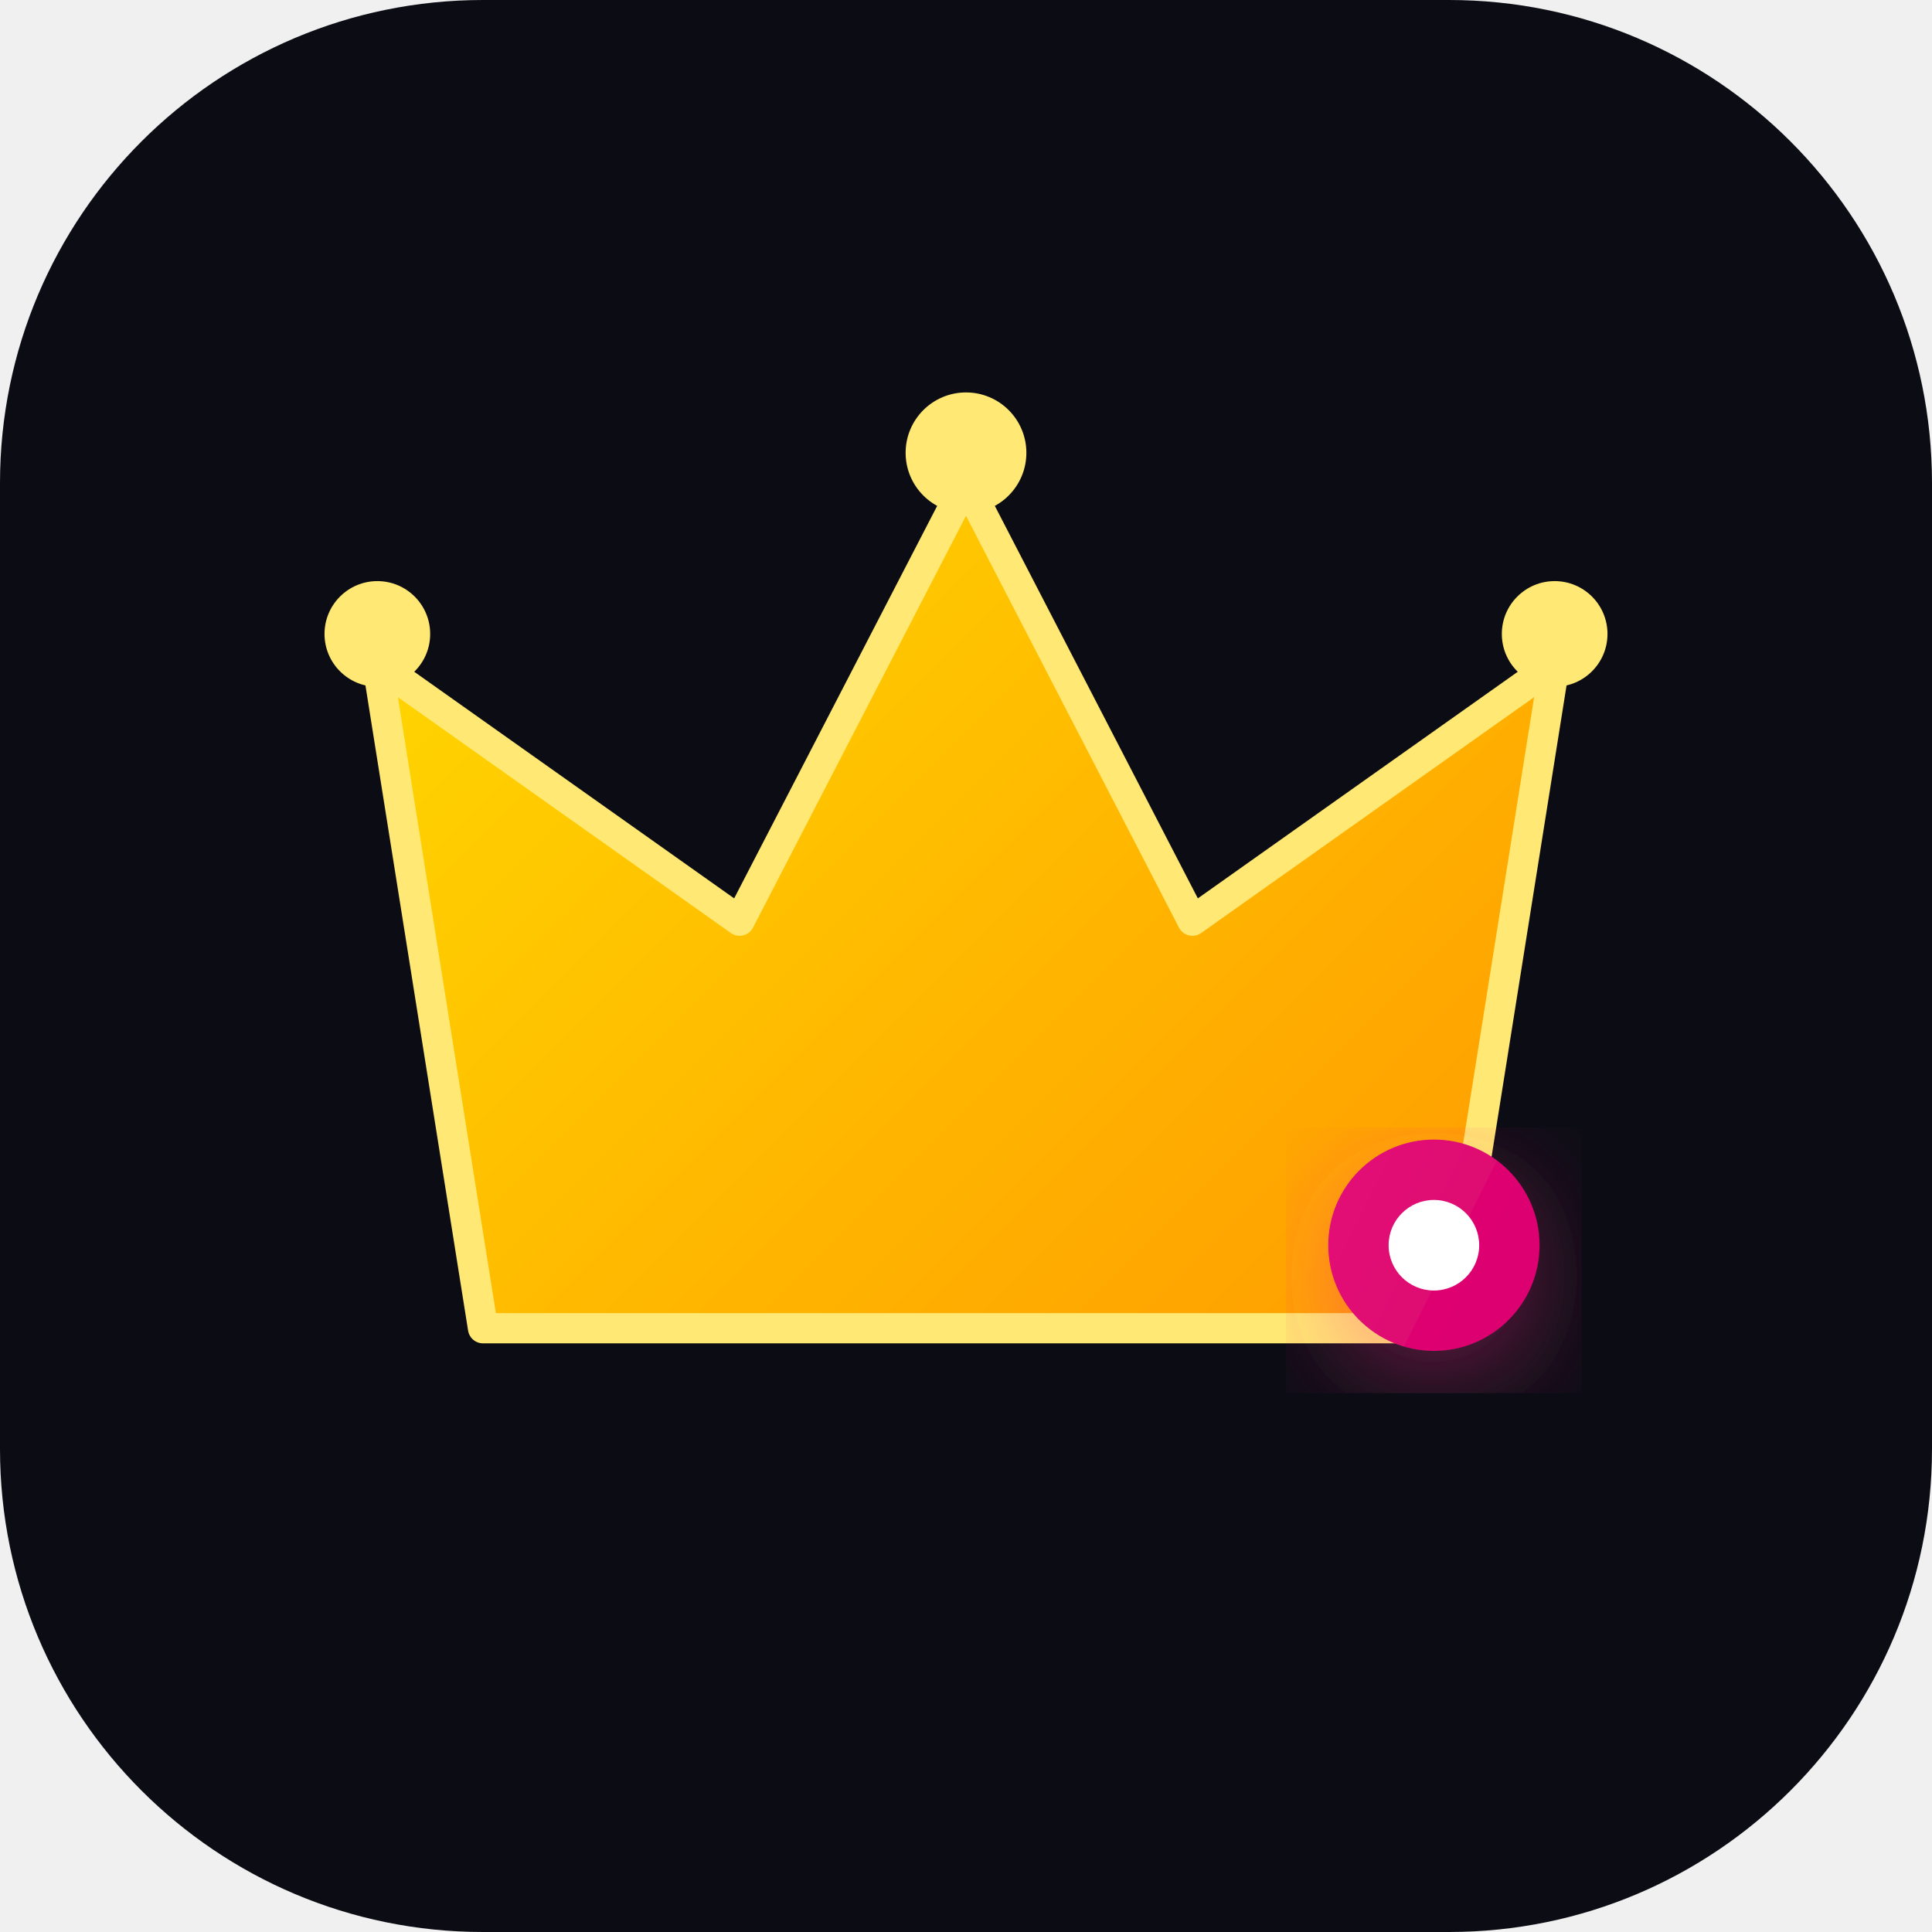
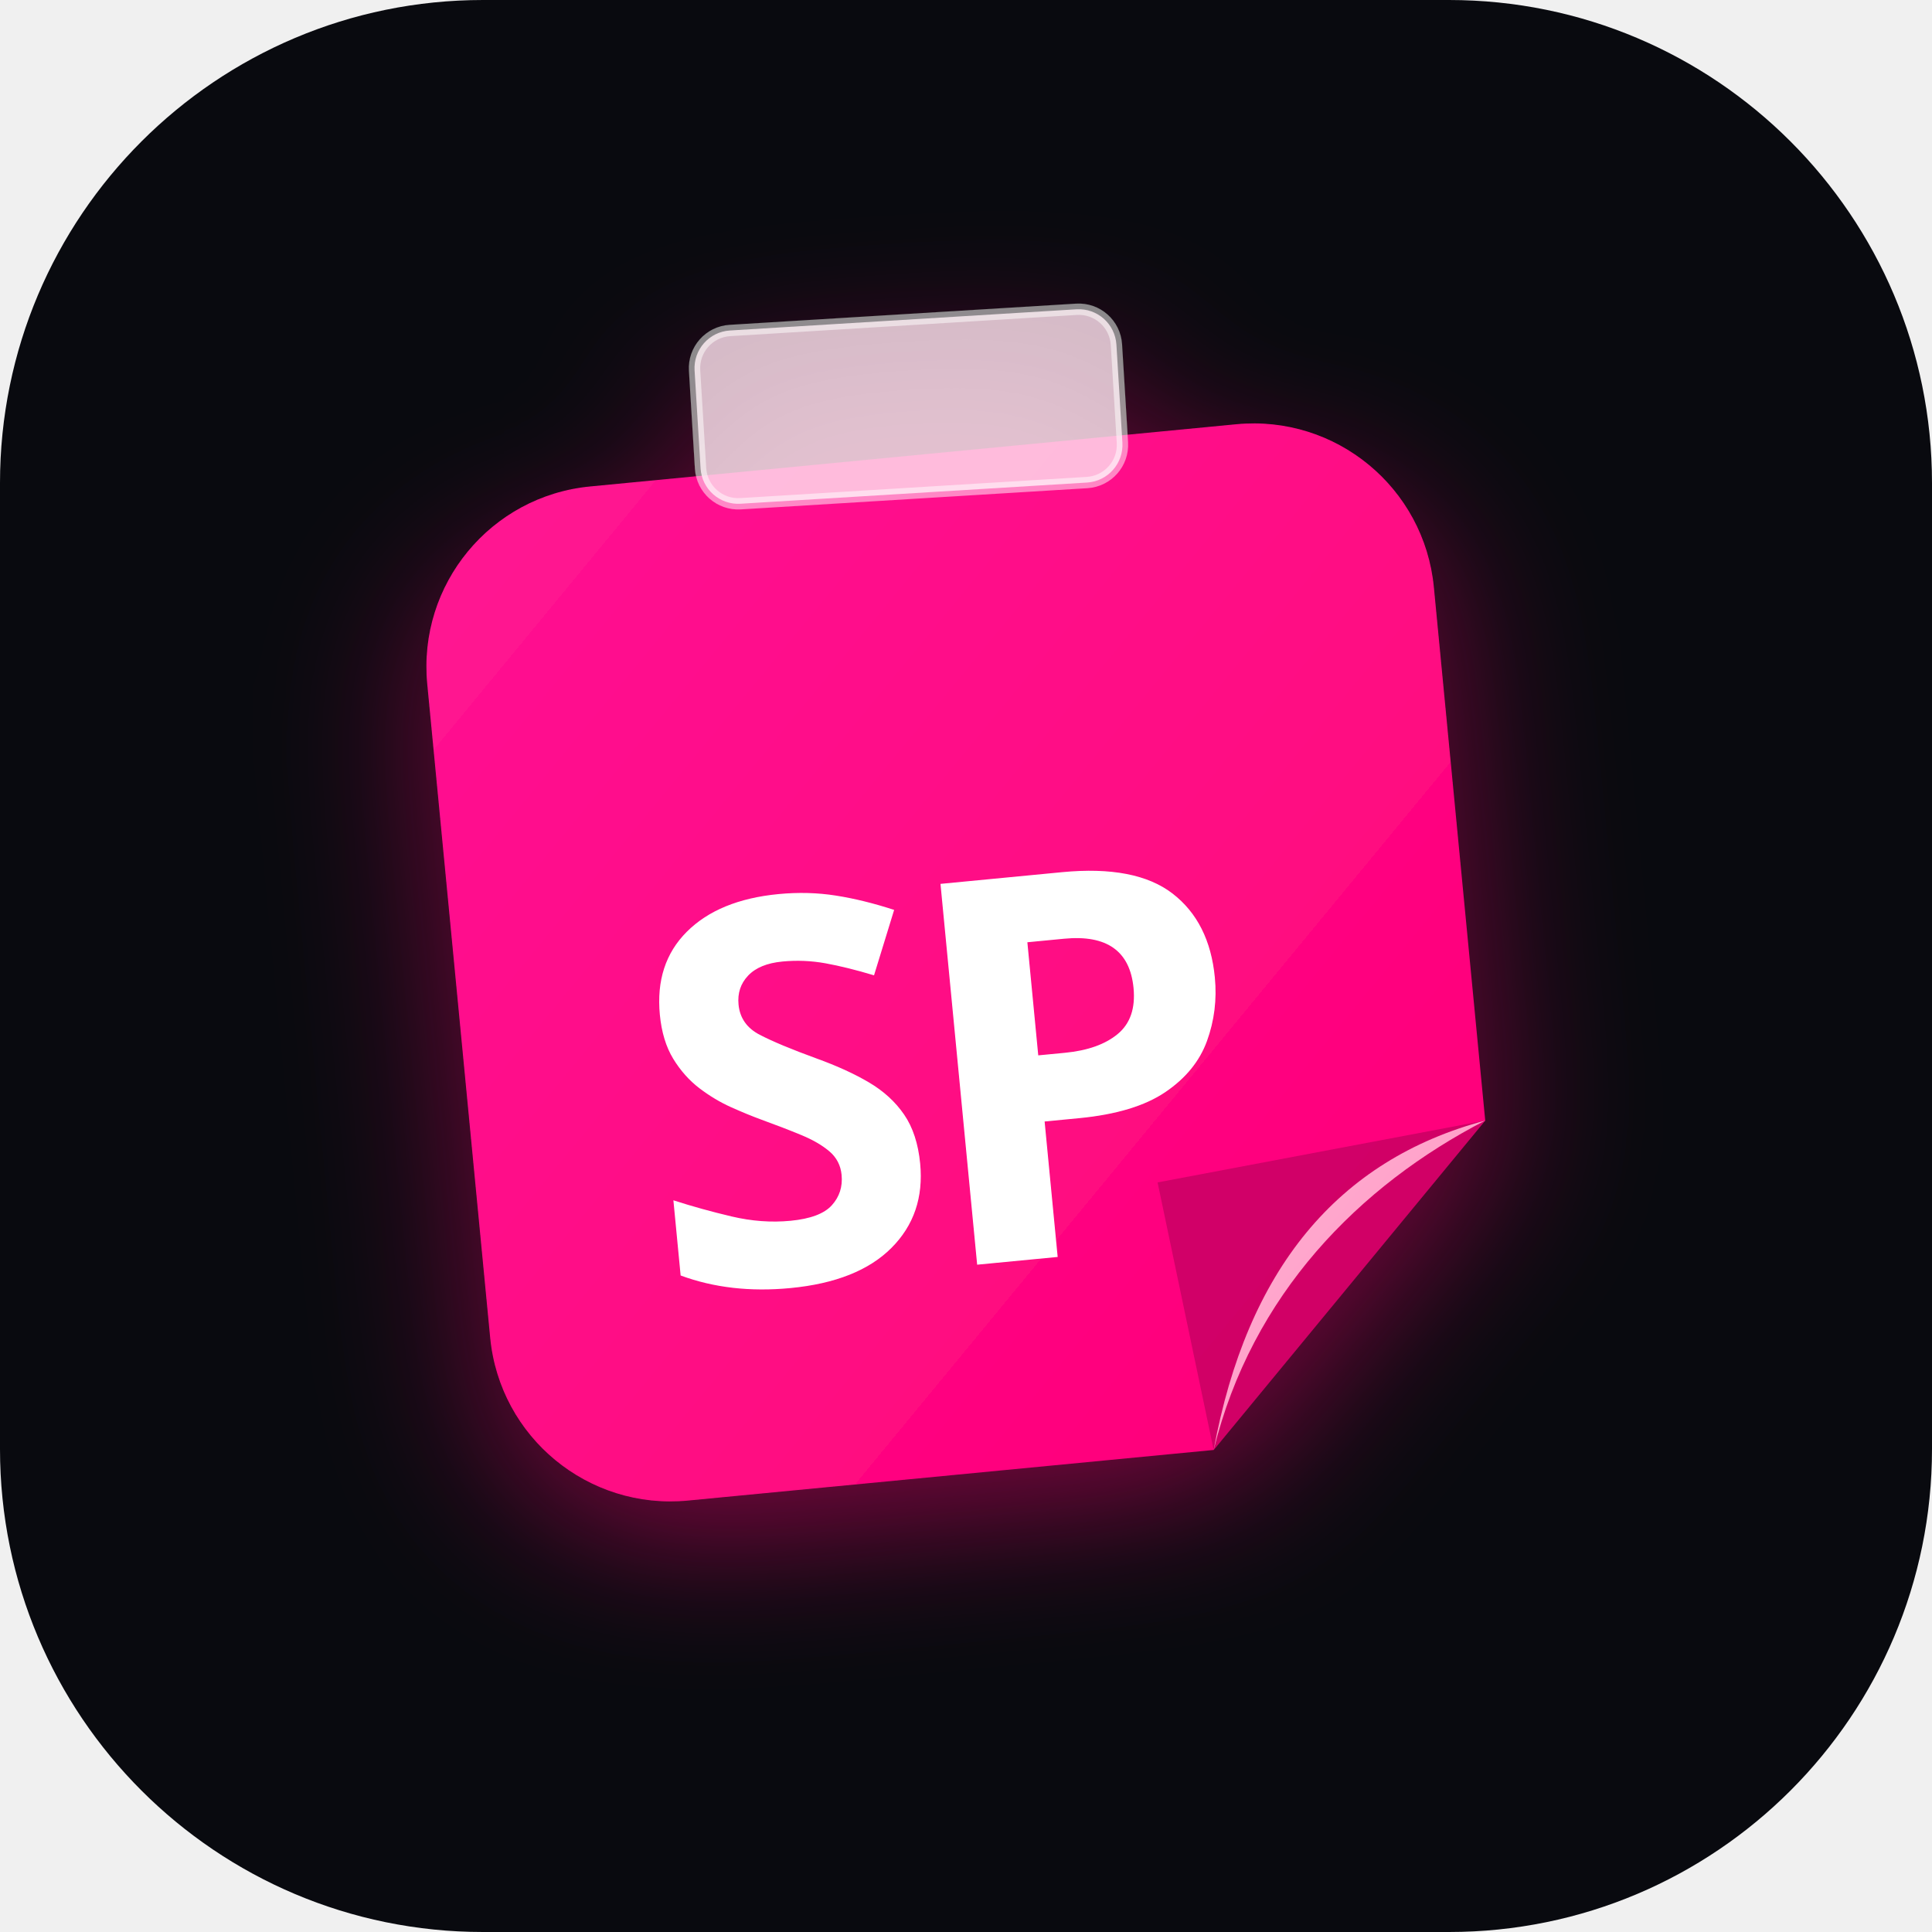
<svg xmlns="http://www.w3.org/2000/svg" viewBox="0 0 512 512" fill="none">
-   <rect width="512" height="512" rx="128" fill="#0C0D14" />
+   <rect width="512" height="512" rx="128" fill="#090A0F" />
  <defs>
-     <linearGradient id="crownGrad" x1="64" y1="64" x2="448" y2="448" gradientUnits="userSpaceOnUse">
-       <stop offset="0%" stop-color="#FFE600" />
-       <stop offset="50%" stop-color="#FFB800" />
-       <stop offset="100%" stop-color="#FF8A00" />
+     <linearGradient id="spPinkGrad" x1="120" y1="120" x2="390" y2="390" gradientUnits="userSpaceOnUse">
+       <stop offset="0%" stop-color="#FF1493" />
+       <stop offset="100%" stop-color="#FF0077" />
    </linearGradient>
-     <linearGradient id="popGrad" x1="120" y1="260" x2="400" y2="400" gradientUnits="userSpaceOnUse">
-       <stop offset="0%" stop-color="#FF2E93" />
-       <stop offset="100%" stop-color="#D9006C" />
+     <linearGradient id="spFoldGrad" x1="310" y1="310" x2="390" y2="390" gradientUnits="userSpaceOnUse">
+       <stop offset="0%" stop-color="#FFB3D4" />
+       <stop offset="100%" stop-color="#FF8FBE" />
    </linearGradient>
-     <filter id="glow" x="-20%" y="-20%" width="140%" height="140%">
-       <feDropShadow dx="0" dy="8" stdDeviation="16" flood-color="#FF2E93" flood-opacity="0.4" />
+     <filter id="stickyShadow" x="-20%" y="-20%" width="150%" height="150%">
+       <feDropShadow dx="0" dy="12" stdDeviation="20" flood-color="#FF0077" flood-opacity="0.45" />
    </filter>
  </defs>
-   <path d="M128 352L100 176L196 244L256 128L316 244L412 176L384 352H128Z" fill="url(#crownGrad)" stroke="#FFE873" stroke-width="8" stroke-linejoin="round" />
-   <circle cx="100" cy="168" r="14" fill="#FFE873" />
-   <circle cx="256" cy="120" r="16" fill="#FFE873" />
-   <circle cx="412" cy="168" r="14" fill="#FFE873" />
-   <circle cx="380" cy="330" r="28" fill="url(#popGrad)" filter="url(#glow)" />
-   <circle cx="380" cy="330" r="12" fill="#FFFFFF" />
+   <g transform="rotate(-5.5 256 266)" filter="url(#stickyShadow)">
+     <path d="M 170 120           L 342 120           A 48 48 0 0 1 390 168           L 390 310           L 310 390           L 170 390           A 48 48 0 0 1 122 342           L 122 168           A 48 48 0 0 1 170 120 Z" fill="url(#spPinkGrad)" />
+     <path d="M 390 310 L 310 390 L 302 318 Z" fill="#8B0045" opacity="0.4" />
+     <path d="M 390 310           Q 330 320 310 390           C 324 350 355 324 390 310 Z" fill="url(#spFoldGrad)" />
+     <rect x="200" y="84" width="112" height="46" rx="10" transform="rotate(2 256 107)" fill="#FFE0ED" fill-opacity="0.82" stroke="rgba(255,255,255,0.5)" stroke-width="3" />
+     <text x="248" y="285" fill="#FFFFFF" font-family="'Outfit', 'Fredoka', 'Quicksand', 'Arial Rounded MT Bold', sans-serif" font-weight="900" font-size="142" letter-spacing="-6" text-anchor="middle" dominant-baseline="middle">SP</text>
+   </g>
</svg>
